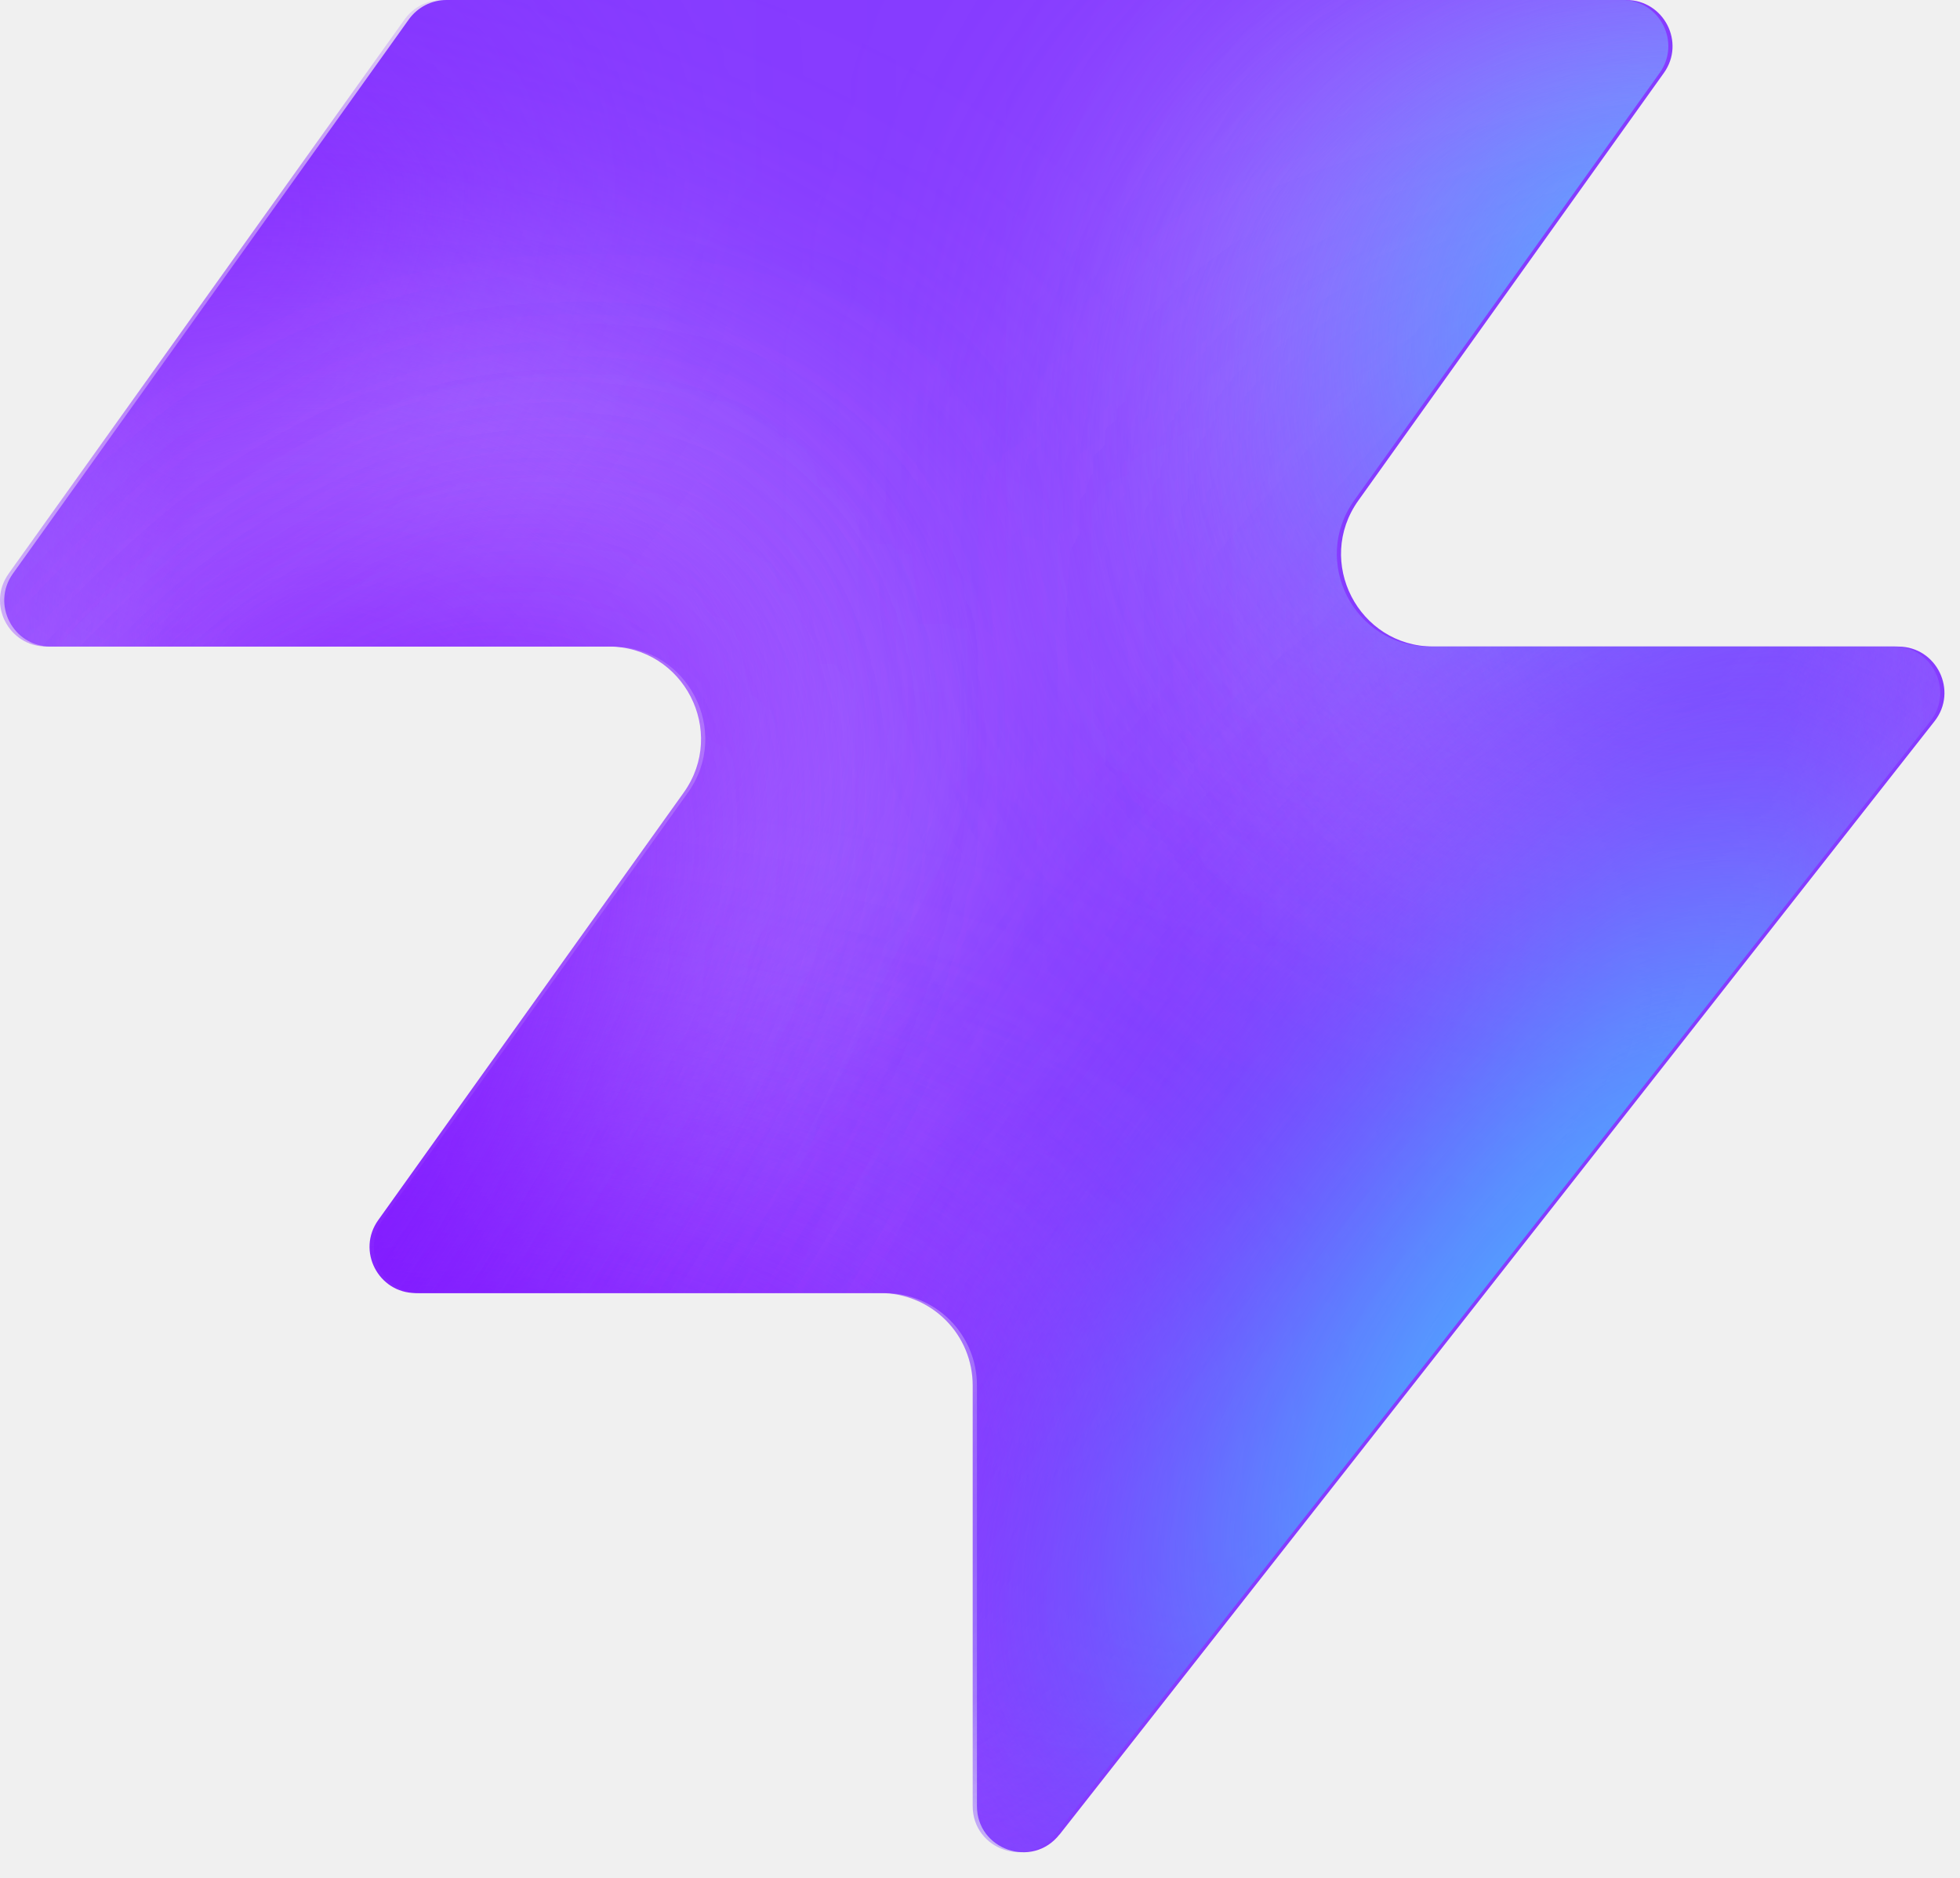
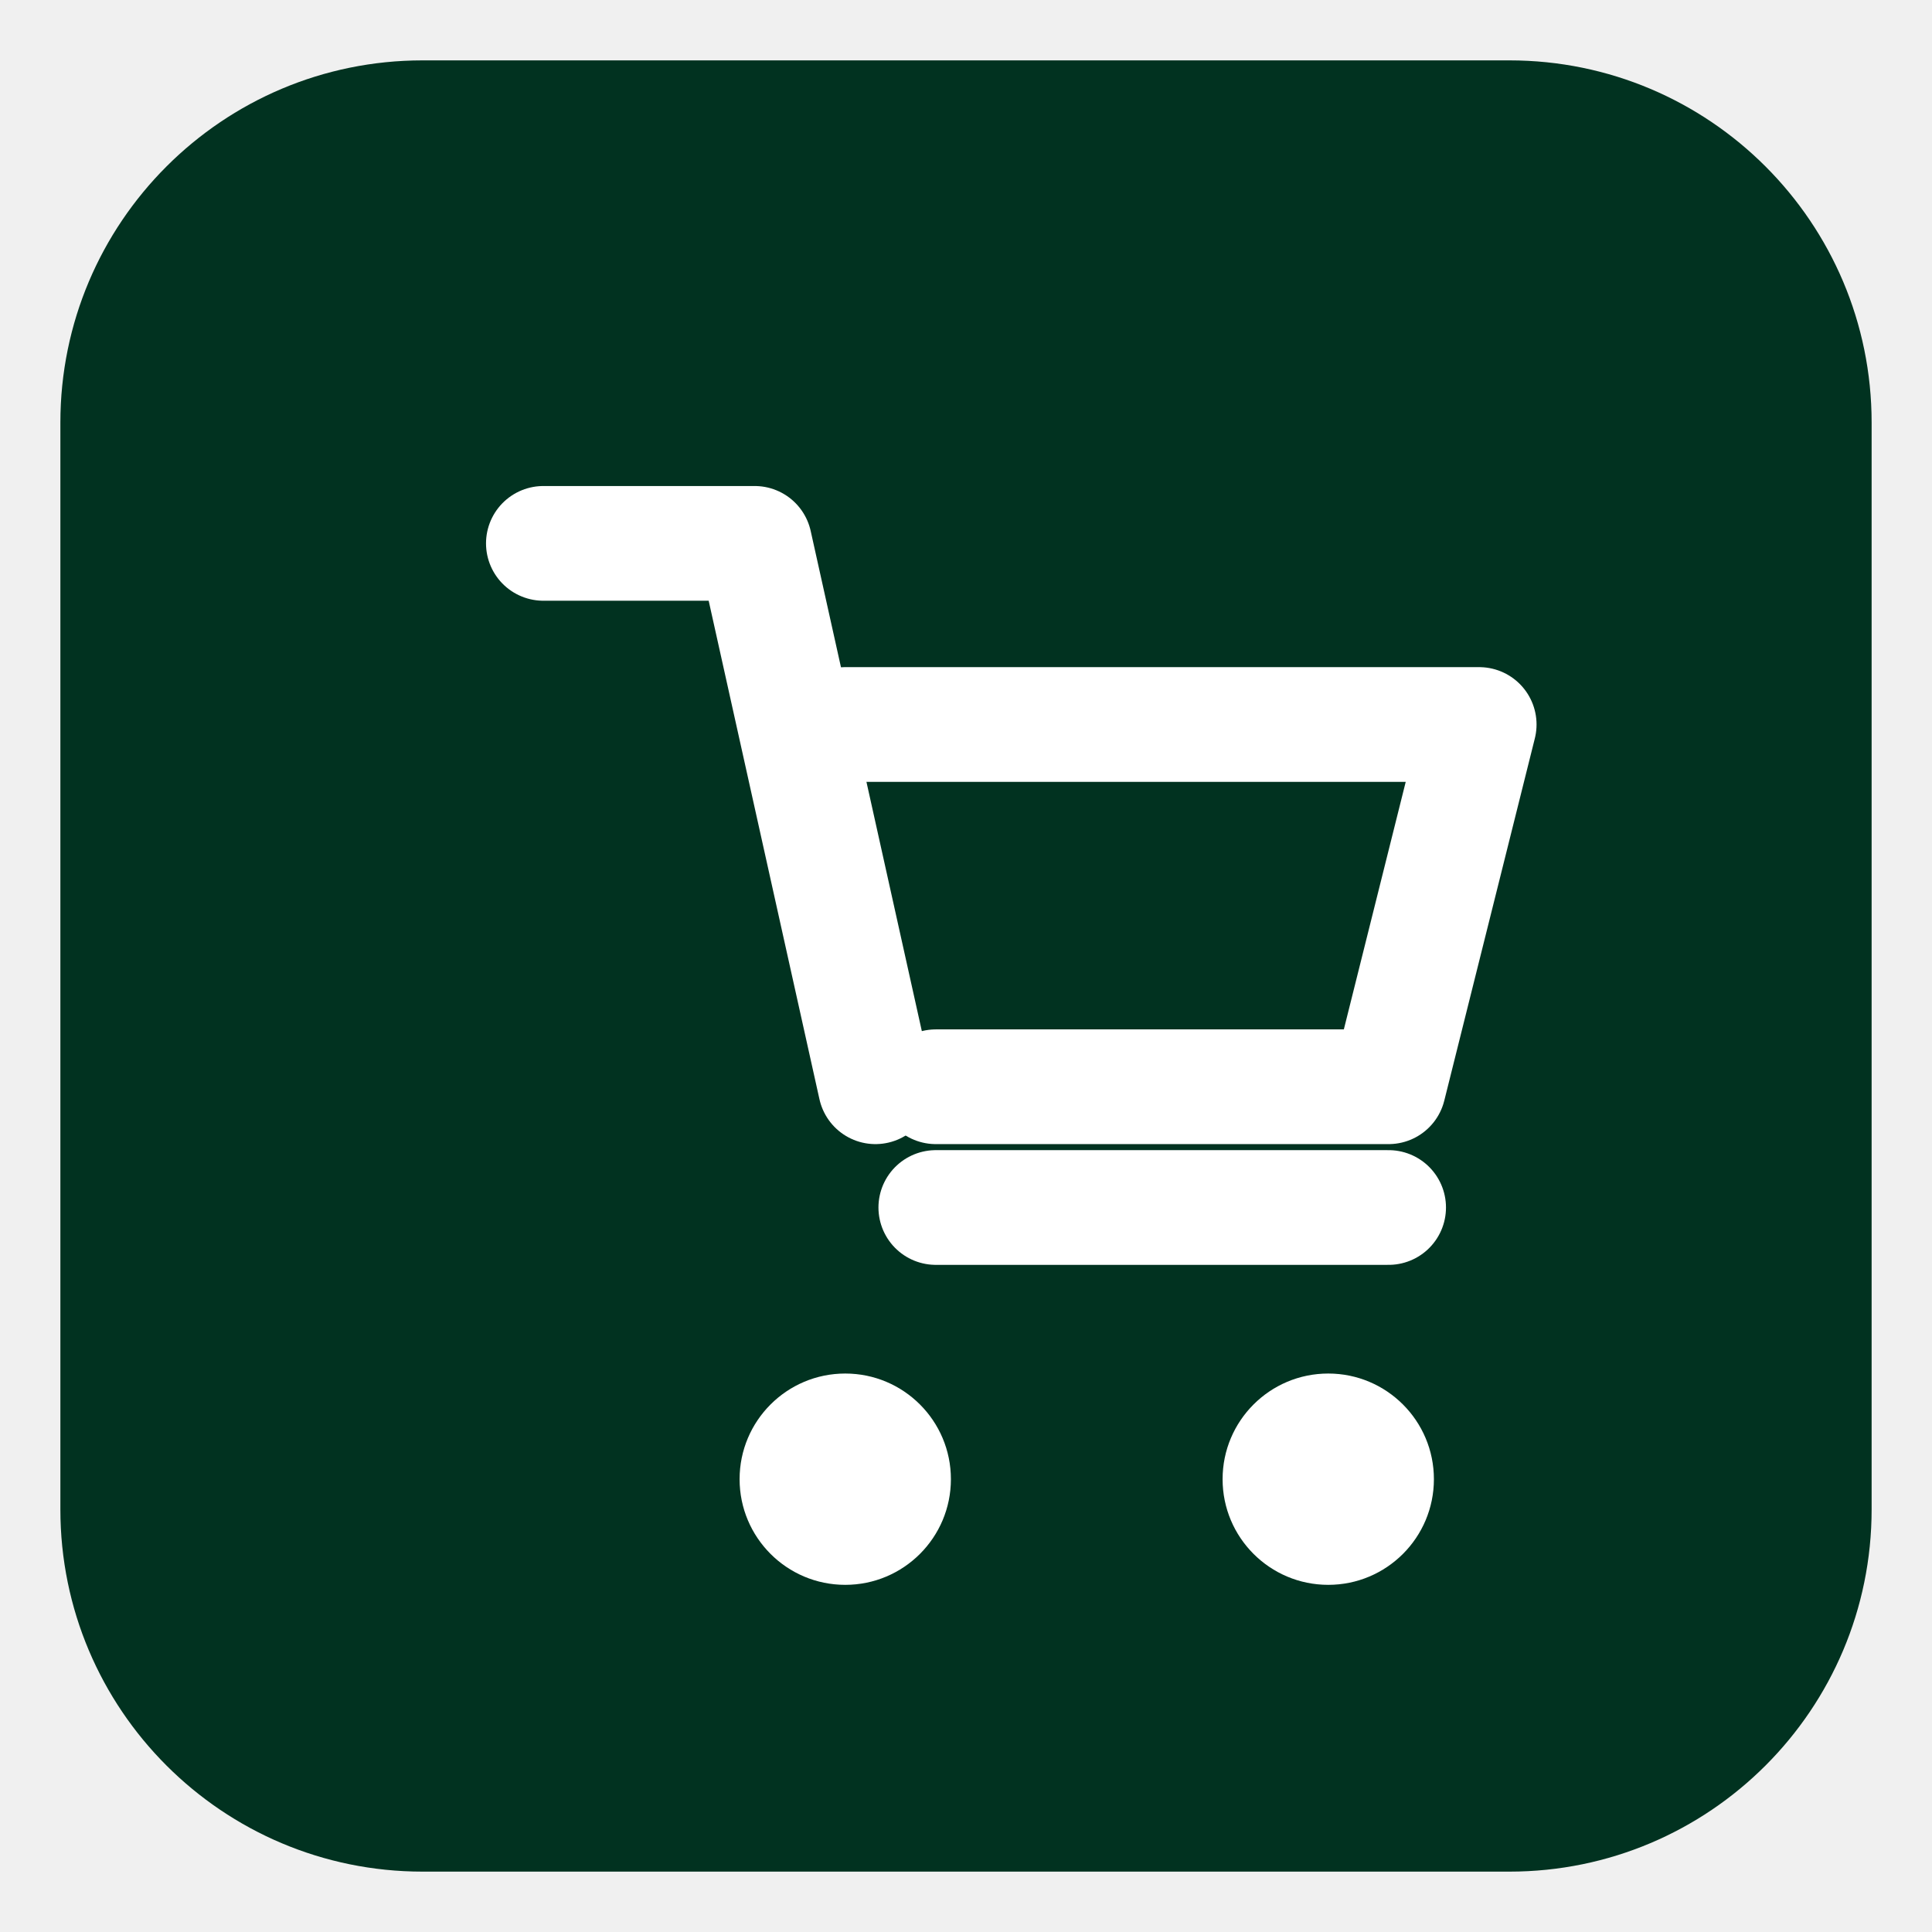
- <svg xmlns="http://www.w3.org/2000/svg" width="48" height="46" fill="none" viewBox="0 0 48 46">
-   <path fill="#863bff" d="M25.946 44.938c-.664.845-2.021.375-2.021-.698V33.937a2.26 2.26 0 0 0-2.262-2.262H10.287c-.92 0-1.456-1.04-.92-1.788l7.48-10.471c1.07-1.497 0-3.578-1.842-3.578H1.237c-.92 0-1.456-1.04-.92-1.788L10.013.474c.214-.297.556-.474.92-.474h28.894c.92 0 1.456 1.04.92 1.788l-7.48 10.471c-1.07 1.498 0 3.579 1.842 3.579h11.377c.943 0 1.473 1.088.89 1.83L25.947 44.94z" style="fill:#863bff;fill:color(display-p3 .525 .23 1);fill-opacity:1" />
-   <mask id="a" width="48" height="46" x="0" y="0" maskUnits="userSpaceOnUse" style="mask-type:alpha">
-     <path fill="#000" d="M25.842 44.938c-.664.844-2.021.375-2.021-.698V33.937a2.26 2.26 0 0 0-2.262-2.262H10.183c-.92 0-1.456-1.04-.92-1.788l7.48-10.471c1.07-1.498 0-3.579-1.842-3.579H1.133c-.92 0-1.456-1.04-.92-1.787L9.91.473c.214-.297.556-.474.92-.474h28.894c.92 0 1.456 1.04.92 1.788l-7.48 10.471c-1.07 1.498 0 3.578 1.842 3.578h11.377c.943 0 1.473 1.088.89 1.832L25.843 44.94z" style="fill:#000;fill-opacity:1" />
-   </mask>
-   <g mask="url(#a)">
-     <g filter="url(#b)">
-       <ellipse cx="5.508" cy="14.704" fill="#ede6ff" rx="5.508" ry="14.704" style="fill:#ede6ff;fill:color(display-p3 .927 .903 1);fill-opacity:1" transform="matrix(.00324 1 1 -.00324 -4.47 31.516)" />
-     </g>
-     <g filter="url(#c)">
-       <ellipse cx="10.399" cy="29.851" fill="#ede6ff" rx="10.399" ry="29.851" style="fill:#ede6ff;fill:color(display-p3 .927 .903 1);fill-opacity:1" transform="matrix(.00324 1 1 -.00324 -39.328 7.883)" />
-     </g>
-     <g filter="url(#d)">
-       <ellipse cx="5.508" cy="30.487" fill="#7e14ff" rx="5.508" ry="30.487" style="fill:#7e14ff;fill:color(display-p3 .492 .077 1);fill-opacity:1" transform="rotate(89.814 -25.913 -14.639)scale(1 -1)" />
-     </g>
-     <g filter="url(#e)">
-       <ellipse cx="5.508" cy="30.599" fill="#7e14ff" rx="5.508" ry="30.599" style="fill:#7e14ff;fill:color(display-p3 .492 .077 1);fill-opacity:1" transform="rotate(89.814 -32.644 -3.334)scale(1 -1)" />
-     </g>
-     <g filter="url(#f)">
-       <ellipse cx="5.508" cy="30.599" fill="#7e14ff" rx="5.508" ry="30.599" style="fill:#7e14ff;fill:color(display-p3 .492 .077 1);fill-opacity:1" transform="matrix(.00324 1 1 -.00324 -34.34 30.47)" />
-     </g>
-     <g filter="url(#g)">
-       <ellipse cx="14.072" cy="22.078" fill="#ede6ff" rx="14.072" ry="22.078" style="fill:#ede6ff;fill:color(display-p3 .927 .903 1);fill-opacity:1" transform="rotate(93.35 24.506 48.493)scale(-1 1)" />
-     </g>
-     <g filter="url(#h)">
-       <ellipse cx="3.47" cy="21.501" fill="#7e14ff" rx="3.47" ry="21.501" style="fill:#7e14ff;fill:color(display-p3 .492 .077 1);fill-opacity:1" transform="rotate(89.009 28.708 47.59)scale(-1 1)" />
-     </g>
-     <g filter="url(#i)">
-       <ellipse cx="3.47" cy="21.501" fill="#7e14ff" rx="3.47" ry="21.501" style="fill:#7e14ff;fill:color(display-p3 .492 .077 1);fill-opacity:1" transform="rotate(89.009 28.708 47.59)scale(-1 1)" />
-     </g>
-     <g filter="url(#j)">
-       <ellipse cx=".387" cy="8.972" fill="#7e14ff" rx="4.407" ry="29.108" style="fill:#7e14ff;fill:color(display-p3 .492 .077 1);fill-opacity:1" transform="rotate(39.51 .387 8.972)" />
-     </g>
-     <g filter="url(#k)">
-       <ellipse cx="47.523" cy="-6.092" fill="#7e14ff" rx="4.407" ry="29.108" style="fill:#7e14ff;fill:color(display-p3 .492 .077 1);fill-opacity:1" transform="rotate(37.892 47.523 -6.092)" />
-     </g>
-     <g filter="url(#l)">
-       <ellipse cx="41.412" cy="6.333" fill="#47bfff" rx="5.971" ry="9.665" style="fill:#47bfff;fill:color(display-p3 .28 .748 1);fill-opacity:1" transform="rotate(37.892 41.412 6.333)" />
-     </g>
-     <g filter="url(#m)">
-       <ellipse cx="-1.879" cy="38.332" fill="#7e14ff" rx="4.407" ry="29.108" style="fill:#7e14ff;fill:color(display-p3 .492 .077 1);fill-opacity:1" transform="rotate(37.892 -1.88 38.332)" />
-     </g>
-     <g filter="url(#n)">
-       <ellipse cx="-1.879" cy="38.332" fill="#7e14ff" rx="4.407" ry="29.108" style="fill:#7e14ff;fill:color(display-p3 .492 .077 1);fill-opacity:1" transform="rotate(37.892 -1.88 38.332)" />
-     </g>
-     <g filter="url(#o)">
-       <ellipse cx="35.651" cy="29.907" fill="#7e14ff" rx="4.407" ry="29.108" style="fill:#7e14ff;fill:color(display-p3 .492 .077 1);fill-opacity:1" transform="rotate(37.892 35.651 29.907)" />
-     </g>
-     <g filter="url(#p)">
-       <ellipse cx="38.418" cy="32.4" fill="#47bfff" rx="5.971" ry="15.297" style="fill:#47bfff;fill:color(display-p3 .28 .748 1);fill-opacity:1" transform="rotate(37.892 38.418 32.4)" />
-     </g>
+ <svg xmlns="http://www.w3.org/2000/svg" viewBox="0 0 64 64">
+   <rect x="2" y="2" width="60" height="60" rx="12" fill="#013220" />
+   <g fill="none" stroke="#ffffff" stroke-width="3.8" stroke-linecap="round" stroke-linejoin="round">
+     <path d="M18 18h7l4 18" />
+     <path d="M28 24h21l-3 12H31" />
+     <path d="M31 40h15" />
  </g>
-   <defs>
-     <filter id="b" width="60.045" height="41.654" x="-19.77" y="16.149" color-interpolation-filters="sRGB" filterUnits="userSpaceOnUse">
-       <feFlood flood-opacity="0" result="BackgroundImageFix" />
-       <feBlend in="SourceGraphic" in2="BackgroundImageFix" result="shape" />
-       <feGaussianBlur result="effect1_foregroundBlur_2002_17158" stdDeviation="7.659" />
-     </filter>
-     <filter id="c" width="90.34" height="51.437" x="-54.613" y="-7.533" color-interpolation-filters="sRGB" filterUnits="userSpaceOnUse">
-       <feFlood flood-opacity="0" result="BackgroundImageFix" />
-       <feBlend in="SourceGraphic" in2="BackgroundImageFix" result="shape" />
-       <feGaussianBlur result="effect1_foregroundBlur_2002_17158" stdDeviation="7.659" />
-     </filter>
-     <filter id="d" width="79.355" height="29.4" x="-49.64" y="2.03" color-interpolation-filters="sRGB" filterUnits="userSpaceOnUse">
-       <feFlood flood-opacity="0" result="BackgroundImageFix" />
-       <feBlend in="SourceGraphic" in2="BackgroundImageFix" result="shape" />
-       <feGaussianBlur result="effect1_foregroundBlur_2002_17158" stdDeviation="4.596" />
-     </filter>
-     <filter id="e" width="79.579" height="29.4" x="-45.045" y="20.029" color-interpolation-filters="sRGB" filterUnits="userSpaceOnUse">
-       <feFlood flood-opacity="0" result="BackgroundImageFix" />
-       <feBlend in="SourceGraphic" in2="BackgroundImageFix" result="shape" />
-       <feGaussianBlur result="effect1_foregroundBlur_2002_17158" stdDeviation="4.596" />
-     </filter>
-     <filter id="f" width="79.579" height="29.4" x="-43.513" y="21.178" color-interpolation-filters="sRGB" filterUnits="userSpaceOnUse">
-       <feFlood flood-opacity="0" result="BackgroundImageFix" />
-       <feBlend in="SourceGraphic" in2="BackgroundImageFix" result="shape" />
-       <feGaussianBlur result="effect1_foregroundBlur_2002_17158" stdDeviation="4.596" />
-     </filter>
-     <filter id="g" width="74.749" height="58.852" x="15.756" y="-17.901" color-interpolation-filters="sRGB" filterUnits="userSpaceOnUse">
-       <feFlood flood-opacity="0" result="BackgroundImageFix" />
-       <feBlend in="SourceGraphic" in2="BackgroundImageFix" result="shape" />
-       <feGaussianBlur result="effect1_foregroundBlur_2002_17158" stdDeviation="7.659" />
-     </filter>
-     <filter id="h" width="61.377" height="25.362" x="23.548" y="2.284" color-interpolation-filters="sRGB" filterUnits="userSpaceOnUse">
-       <feFlood flood-opacity="0" result="BackgroundImageFix" />
-       <feBlend in="SourceGraphic" in2="BackgroundImageFix" result="shape" />
-       <feGaussianBlur result="effect1_foregroundBlur_2002_17158" stdDeviation="4.596" />
-     </filter>
-     <filter id="i" width="61.377" height="25.362" x="23.548" y="2.284" color-interpolation-filters="sRGB" filterUnits="userSpaceOnUse">
-       <feFlood flood-opacity="0" result="BackgroundImageFix" />
-       <feBlend in="SourceGraphic" in2="BackgroundImageFix" result="shape" />
-       <feGaussianBlur result="effect1_foregroundBlur_2002_17158" stdDeviation="4.596" />
-     </filter>
-     <filter id="j" width="56.045" height="63.649" x="-27.636" y="-22.853" color-interpolation-filters="sRGB" filterUnits="userSpaceOnUse">
-       <feFlood flood-opacity="0" result="BackgroundImageFix" />
-       <feBlend in="SourceGraphic" in2="BackgroundImageFix" result="shape" />
-       <feGaussianBlur result="effect1_foregroundBlur_2002_17158" stdDeviation="4.596" />
-     </filter>
-     <filter id="k" width="54.814" height="64.646" x="20.116" y="-38.415" color-interpolation-filters="sRGB" filterUnits="userSpaceOnUse">
-       <feFlood flood-opacity="0" result="BackgroundImageFix" />
-       <feBlend in="SourceGraphic" in2="BackgroundImageFix" result="shape" />
-       <feGaussianBlur result="effect1_foregroundBlur_2002_17158" stdDeviation="4.596" />
-     </filter>
-     <filter id="l" width="33.541" height="35.313" x="24.641" y="-11.323" color-interpolation-filters="sRGB" filterUnits="userSpaceOnUse">
-       <feFlood flood-opacity="0" result="BackgroundImageFix" />
-       <feBlend in="SourceGraphic" in2="BackgroundImageFix" result="shape" />
-       <feGaussianBlur result="effect1_foregroundBlur_2002_17158" stdDeviation="4.596" />
-     </filter>
-     <filter id="m" width="54.814" height="64.646" x="-29.286" y="6.009" color-interpolation-filters="sRGB" filterUnits="userSpaceOnUse">
-       <feFlood flood-opacity="0" result="BackgroundImageFix" />
-       <feBlend in="SourceGraphic" in2="BackgroundImageFix" result="shape" />
-       <feGaussianBlur result="effect1_foregroundBlur_2002_17158" stdDeviation="4.596" />
-     </filter>
-     <filter id="n" width="54.814" height="64.646" x="-29.286" y="6.009" color-interpolation-filters="sRGB" filterUnits="userSpaceOnUse">
-       <feFlood flood-opacity="0" result="BackgroundImageFix" />
-       <feBlend in="SourceGraphic" in2="BackgroundImageFix" result="shape" />
-       <feGaussianBlur result="effect1_foregroundBlur_2002_17158" stdDeviation="4.596" />
-     </filter>
-     <filter id="o" width="54.814" height="64.646" x="8.244" y="-2.416" color-interpolation-filters="sRGB" filterUnits="userSpaceOnUse">
-       <feFlood flood-opacity="0" result="BackgroundImageFix" />
-       <feBlend in="SourceGraphic" in2="BackgroundImageFix" result="shape" />
-       <feGaussianBlur result="effect1_foregroundBlur_2002_17158" stdDeviation="4.596" />
-     </filter>
-     <filter id="p" width="39.409" height="43.623" x="18.713" y="10.588" color-interpolation-filters="sRGB" filterUnits="userSpaceOnUse">
-       <feFlood flood-opacity="0" result="BackgroundImageFix" />
-       <feBlend in="SourceGraphic" in2="BackgroundImageFix" result="shape" />
-       <feGaussianBlur result="effect1_foregroundBlur_2002_17158" stdDeviation="4.596" />
-     </filter>
-   </defs>
+   <circle cx="28" cy="49" r="3.5" fill="#ffffff" />
+   <circle cx="44" cy="49" r="3.5" fill="#ffffff" />
</svg>
